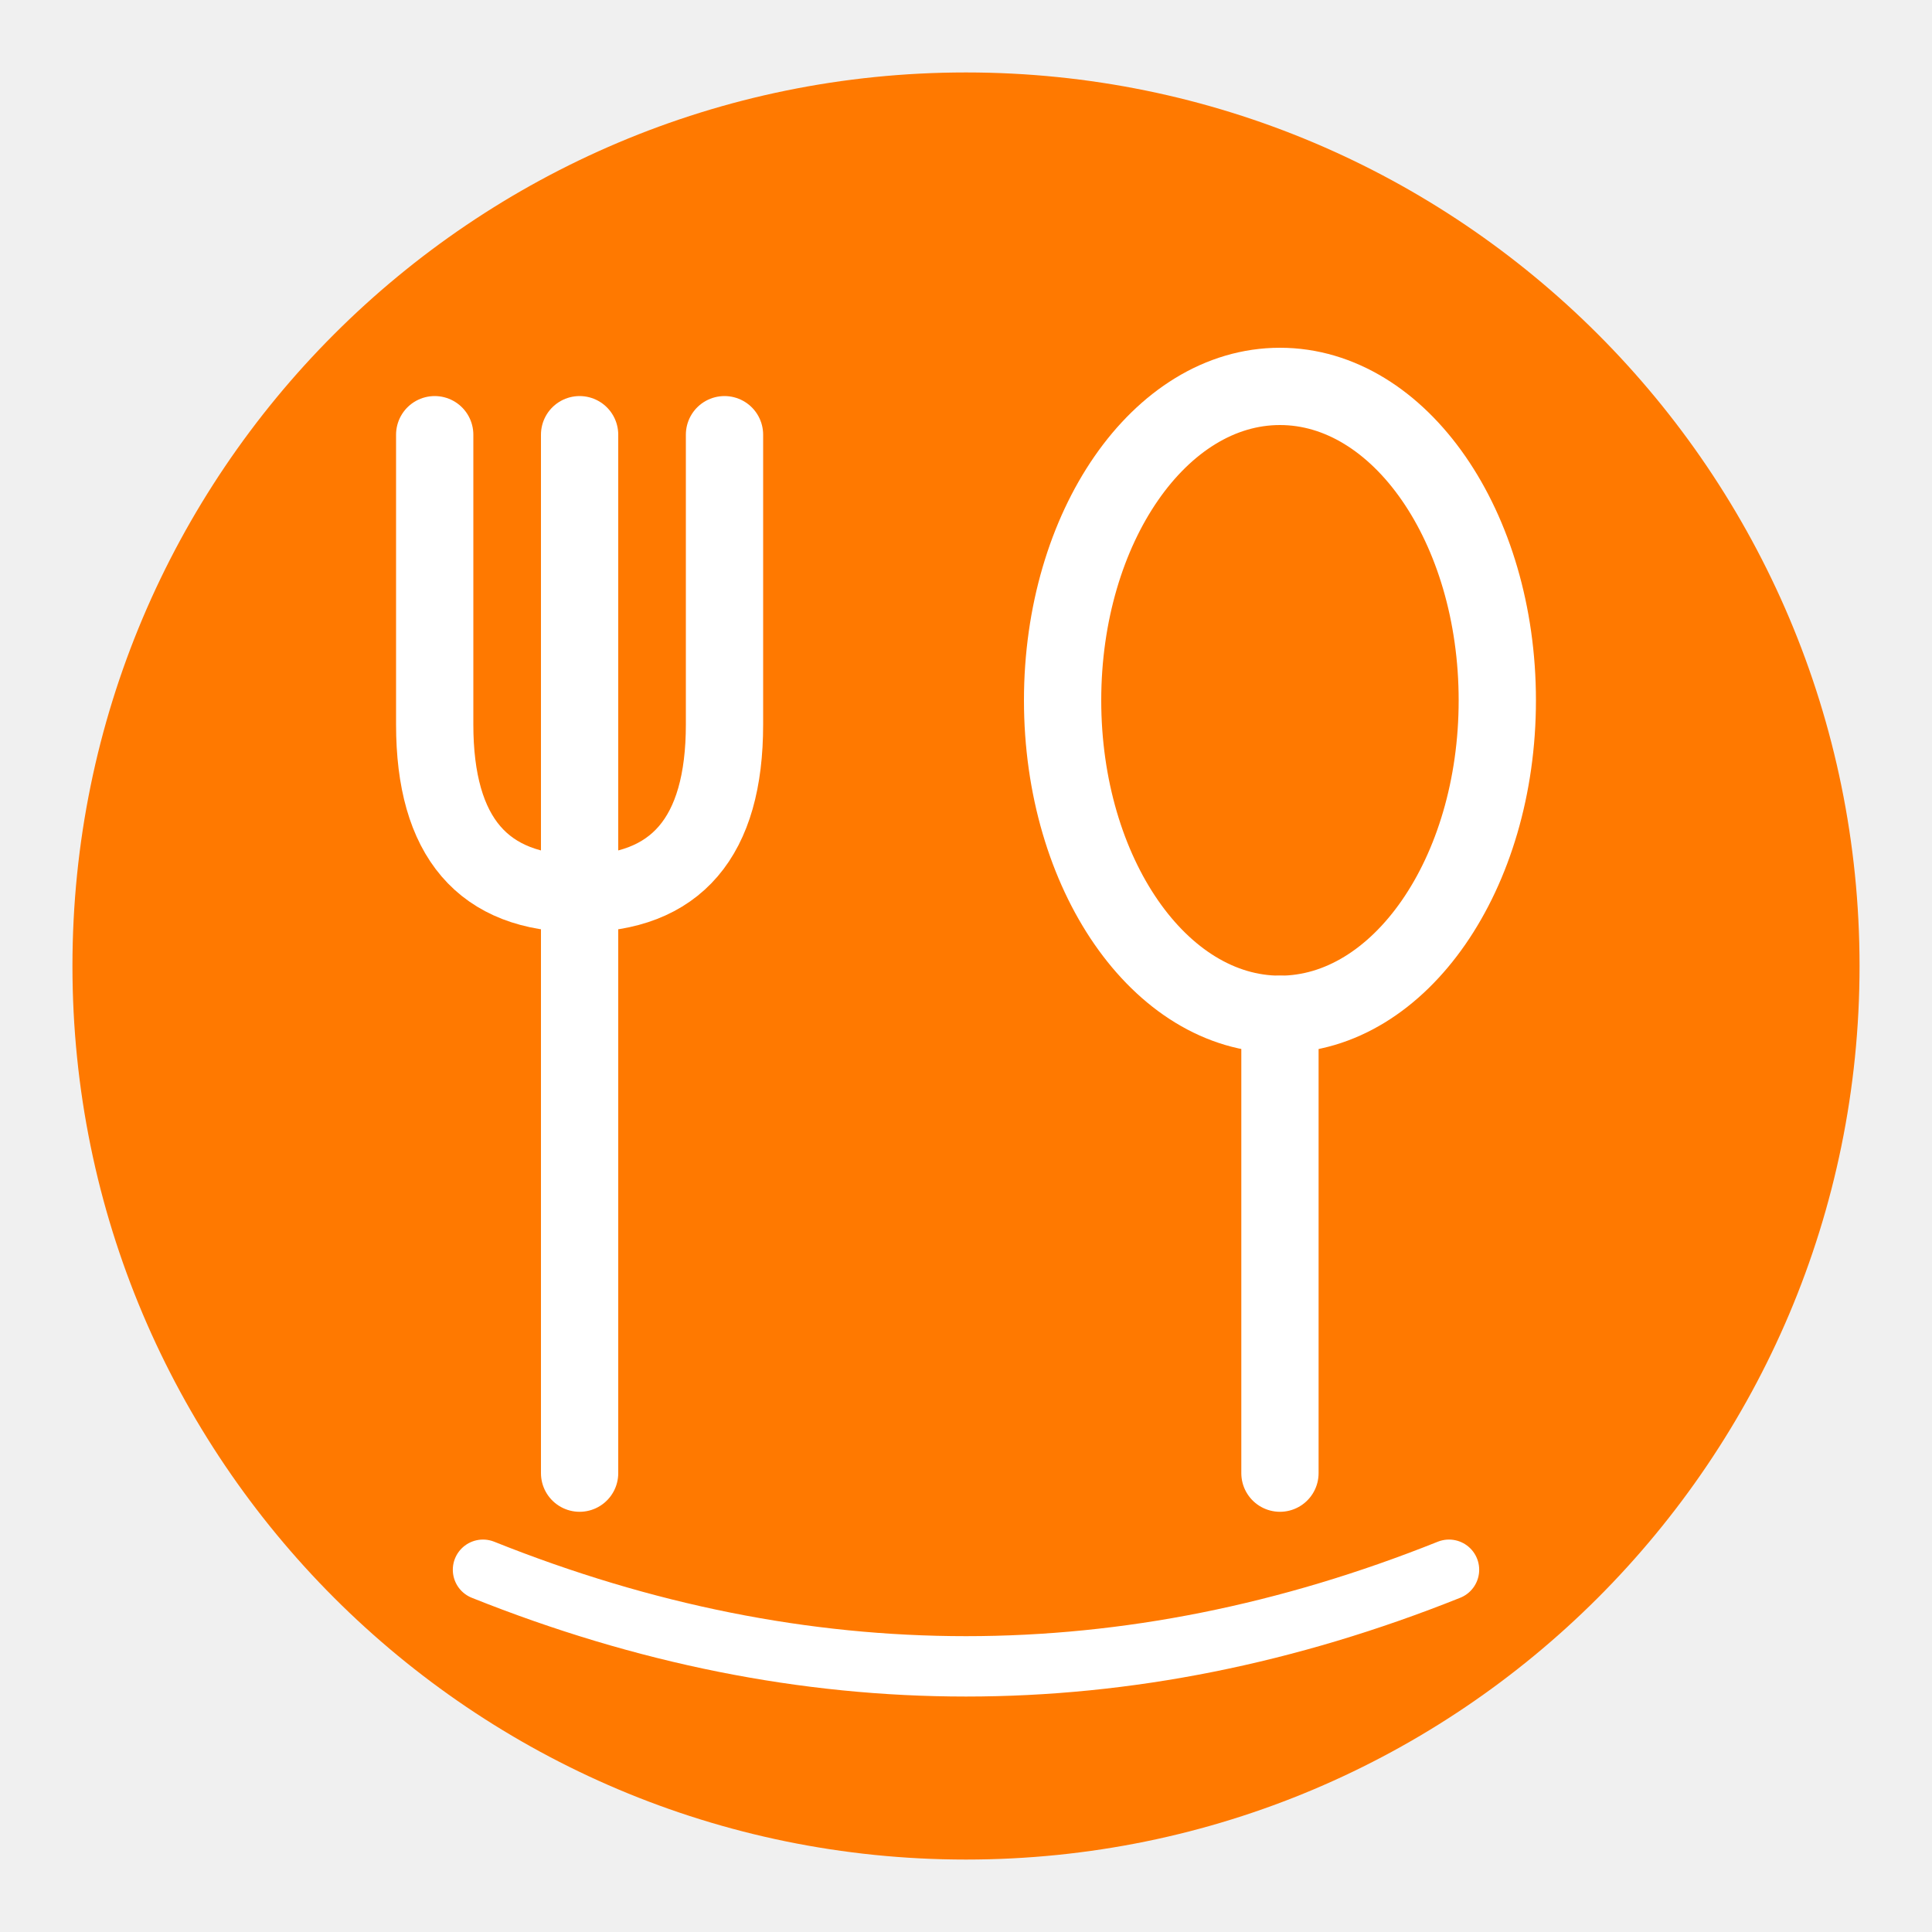
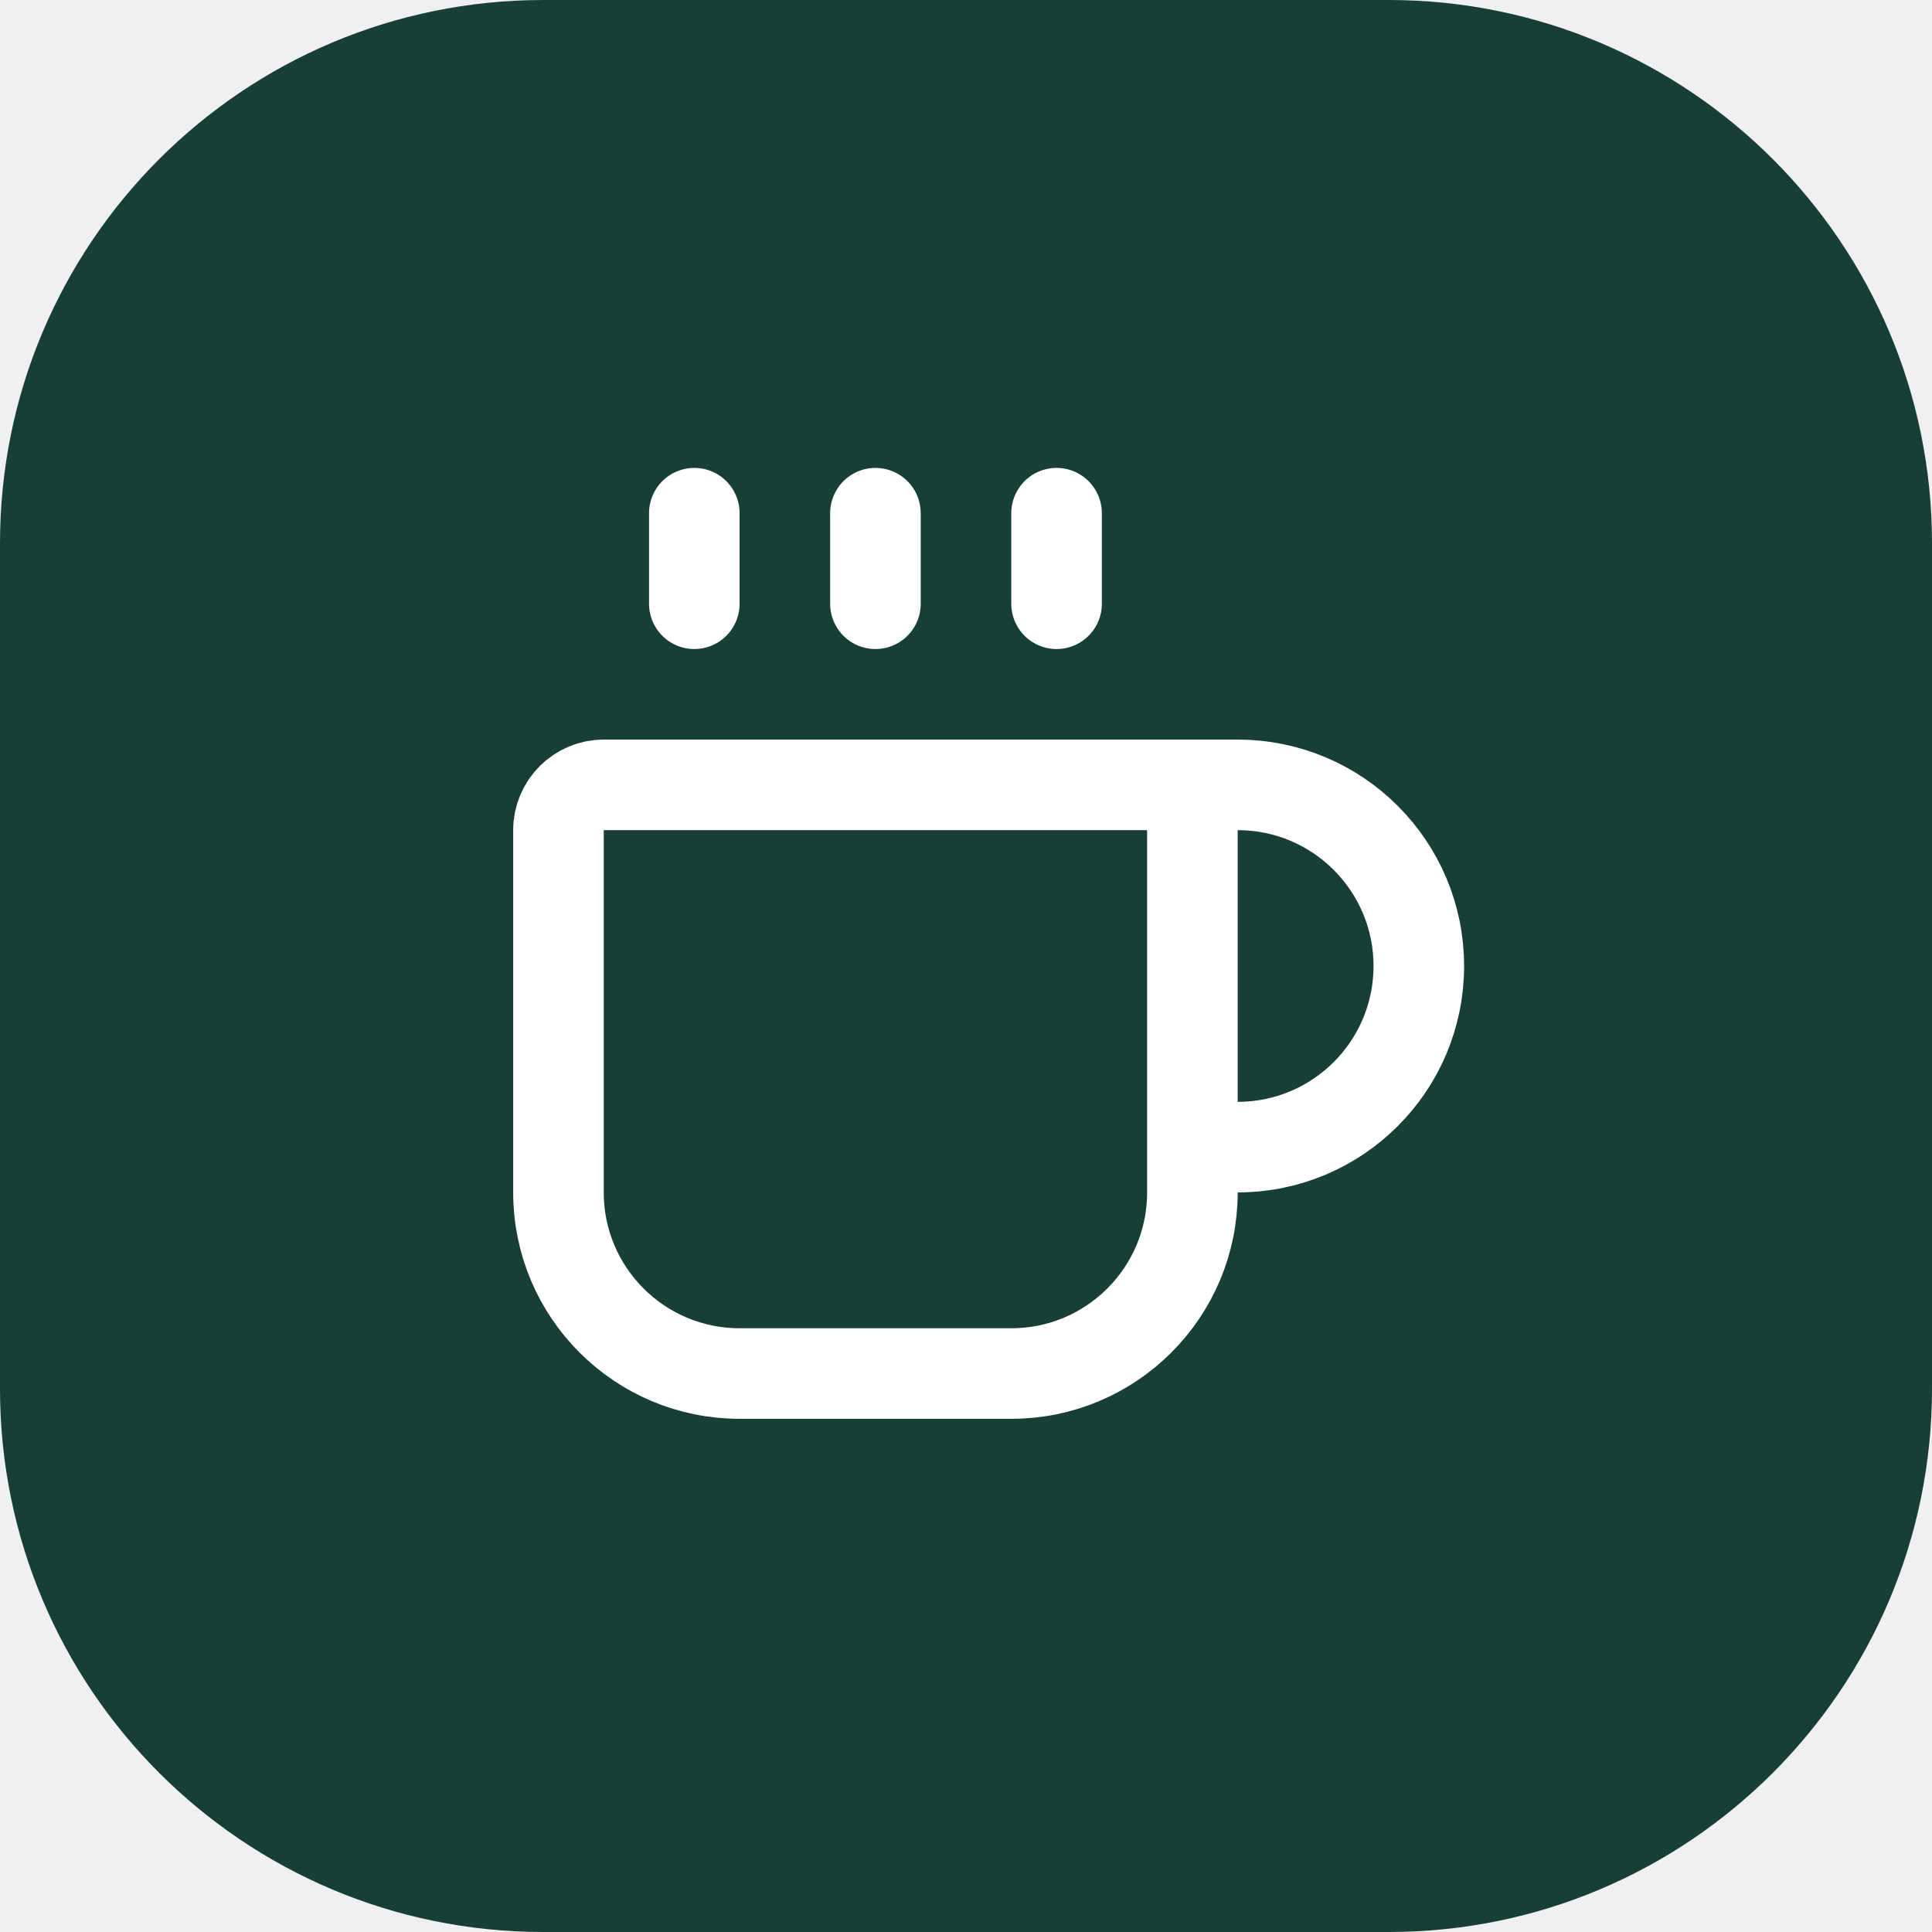
- <svg xmlns="http://www.w3.org/2000/svg" viewBox="0 0 80 80">
-   <circle cx="40" cy="40" r="37" fill="#FF7900" />
-   <g fill="none" stroke="#FFFFFF" stroke-width="3.2" stroke-linecap="round" stroke-linejoin="round">
-     <path d="       M24 18 V42       M18 18 V30       Q18 37 24 37       Q30 37 30 30       V18       M24 42 V61     " />
-     <ellipse cx="53" cy="29" rx="9" ry="13" />
-     <path d="M53 42 V61" />
-     <path d="M20 65 Q40 73 60 65" stroke-width="2.5" />
+ <svg xmlns="http://www.w3.org/2000/svg" viewBox="0 0 64 64">
+   <rect width="64" height="64" rx="18" fill="#173f35" />
+   <g transform="translate(14, 14) scale(1.5)" fill="none" stroke="#FFFFFF" stroke-width="2" stroke-linecap="round" stroke-linejoin="round">
+     <path d="M10 2v2" />
+     <path d="M14 2v2" />
+     <path d="M6 2v2" />
+     <path d="M16 8a1 1 0 0 1 1 1v8a4 4 0 0 1-4 4H7a4 4 0 0 1-4-4V9a1 1 0 0 1 1-1h14a4 4 0 1 1 0 8h-1" />
  </g>
</svg>
